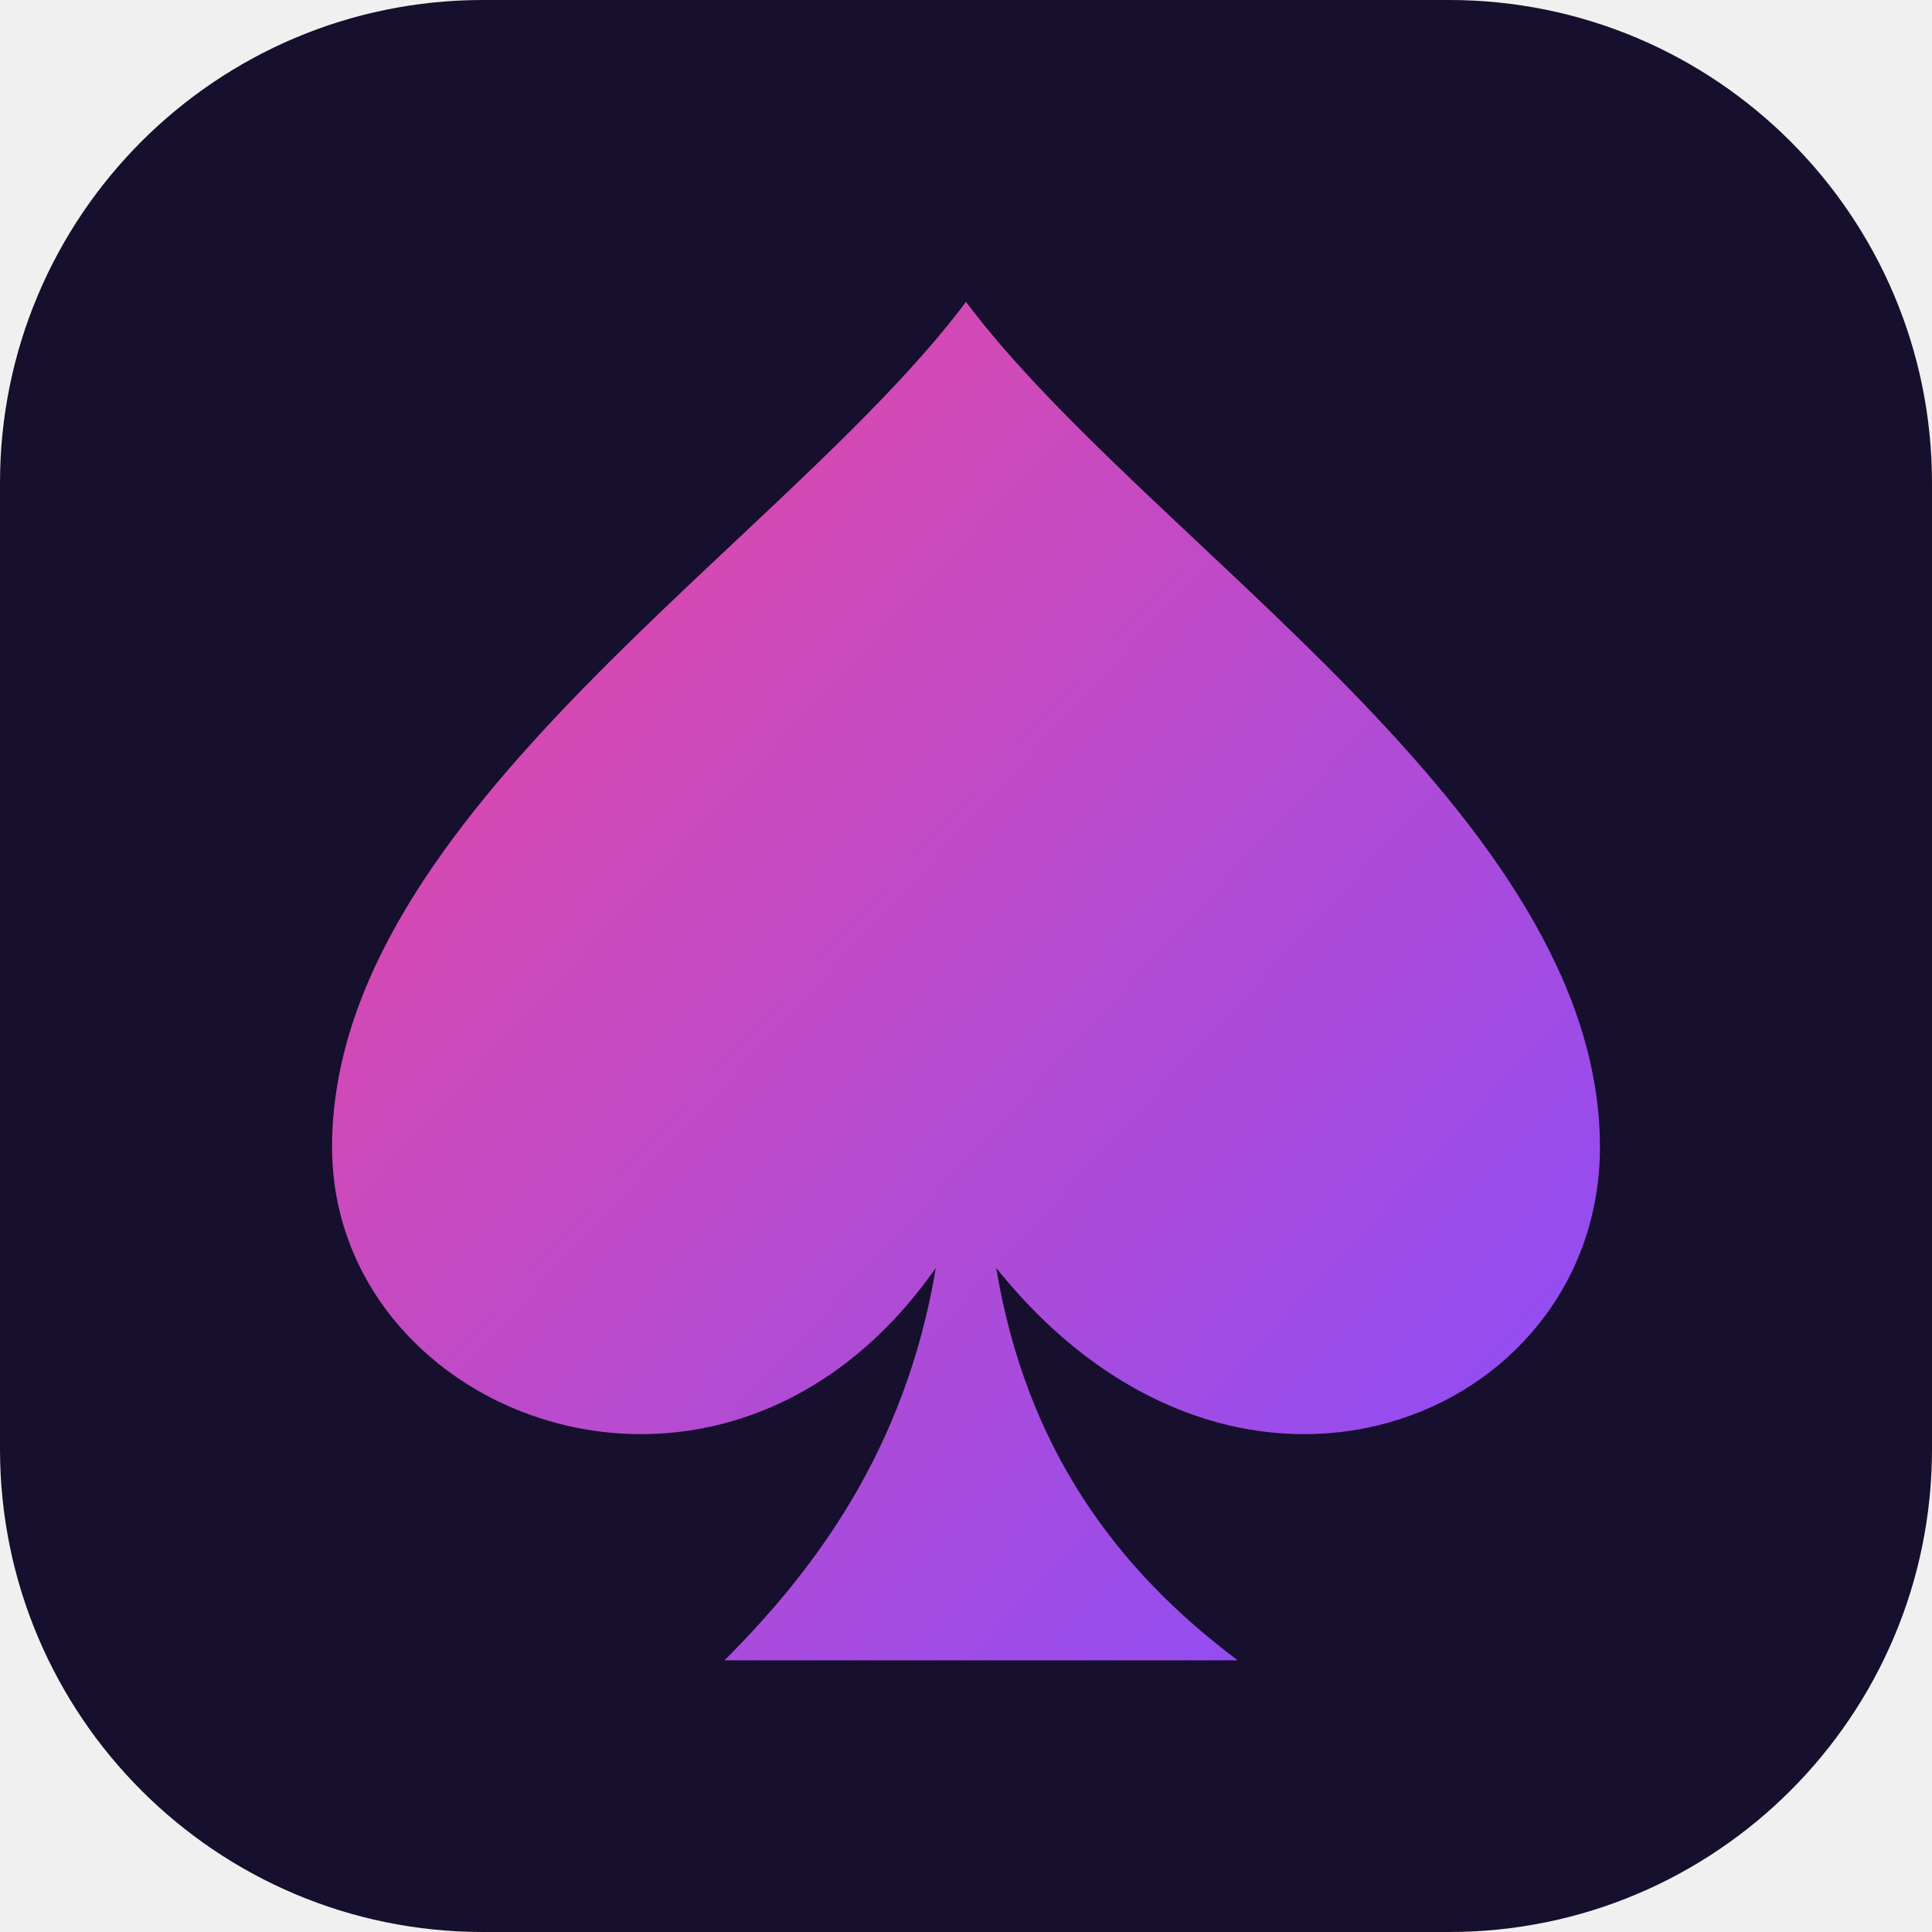
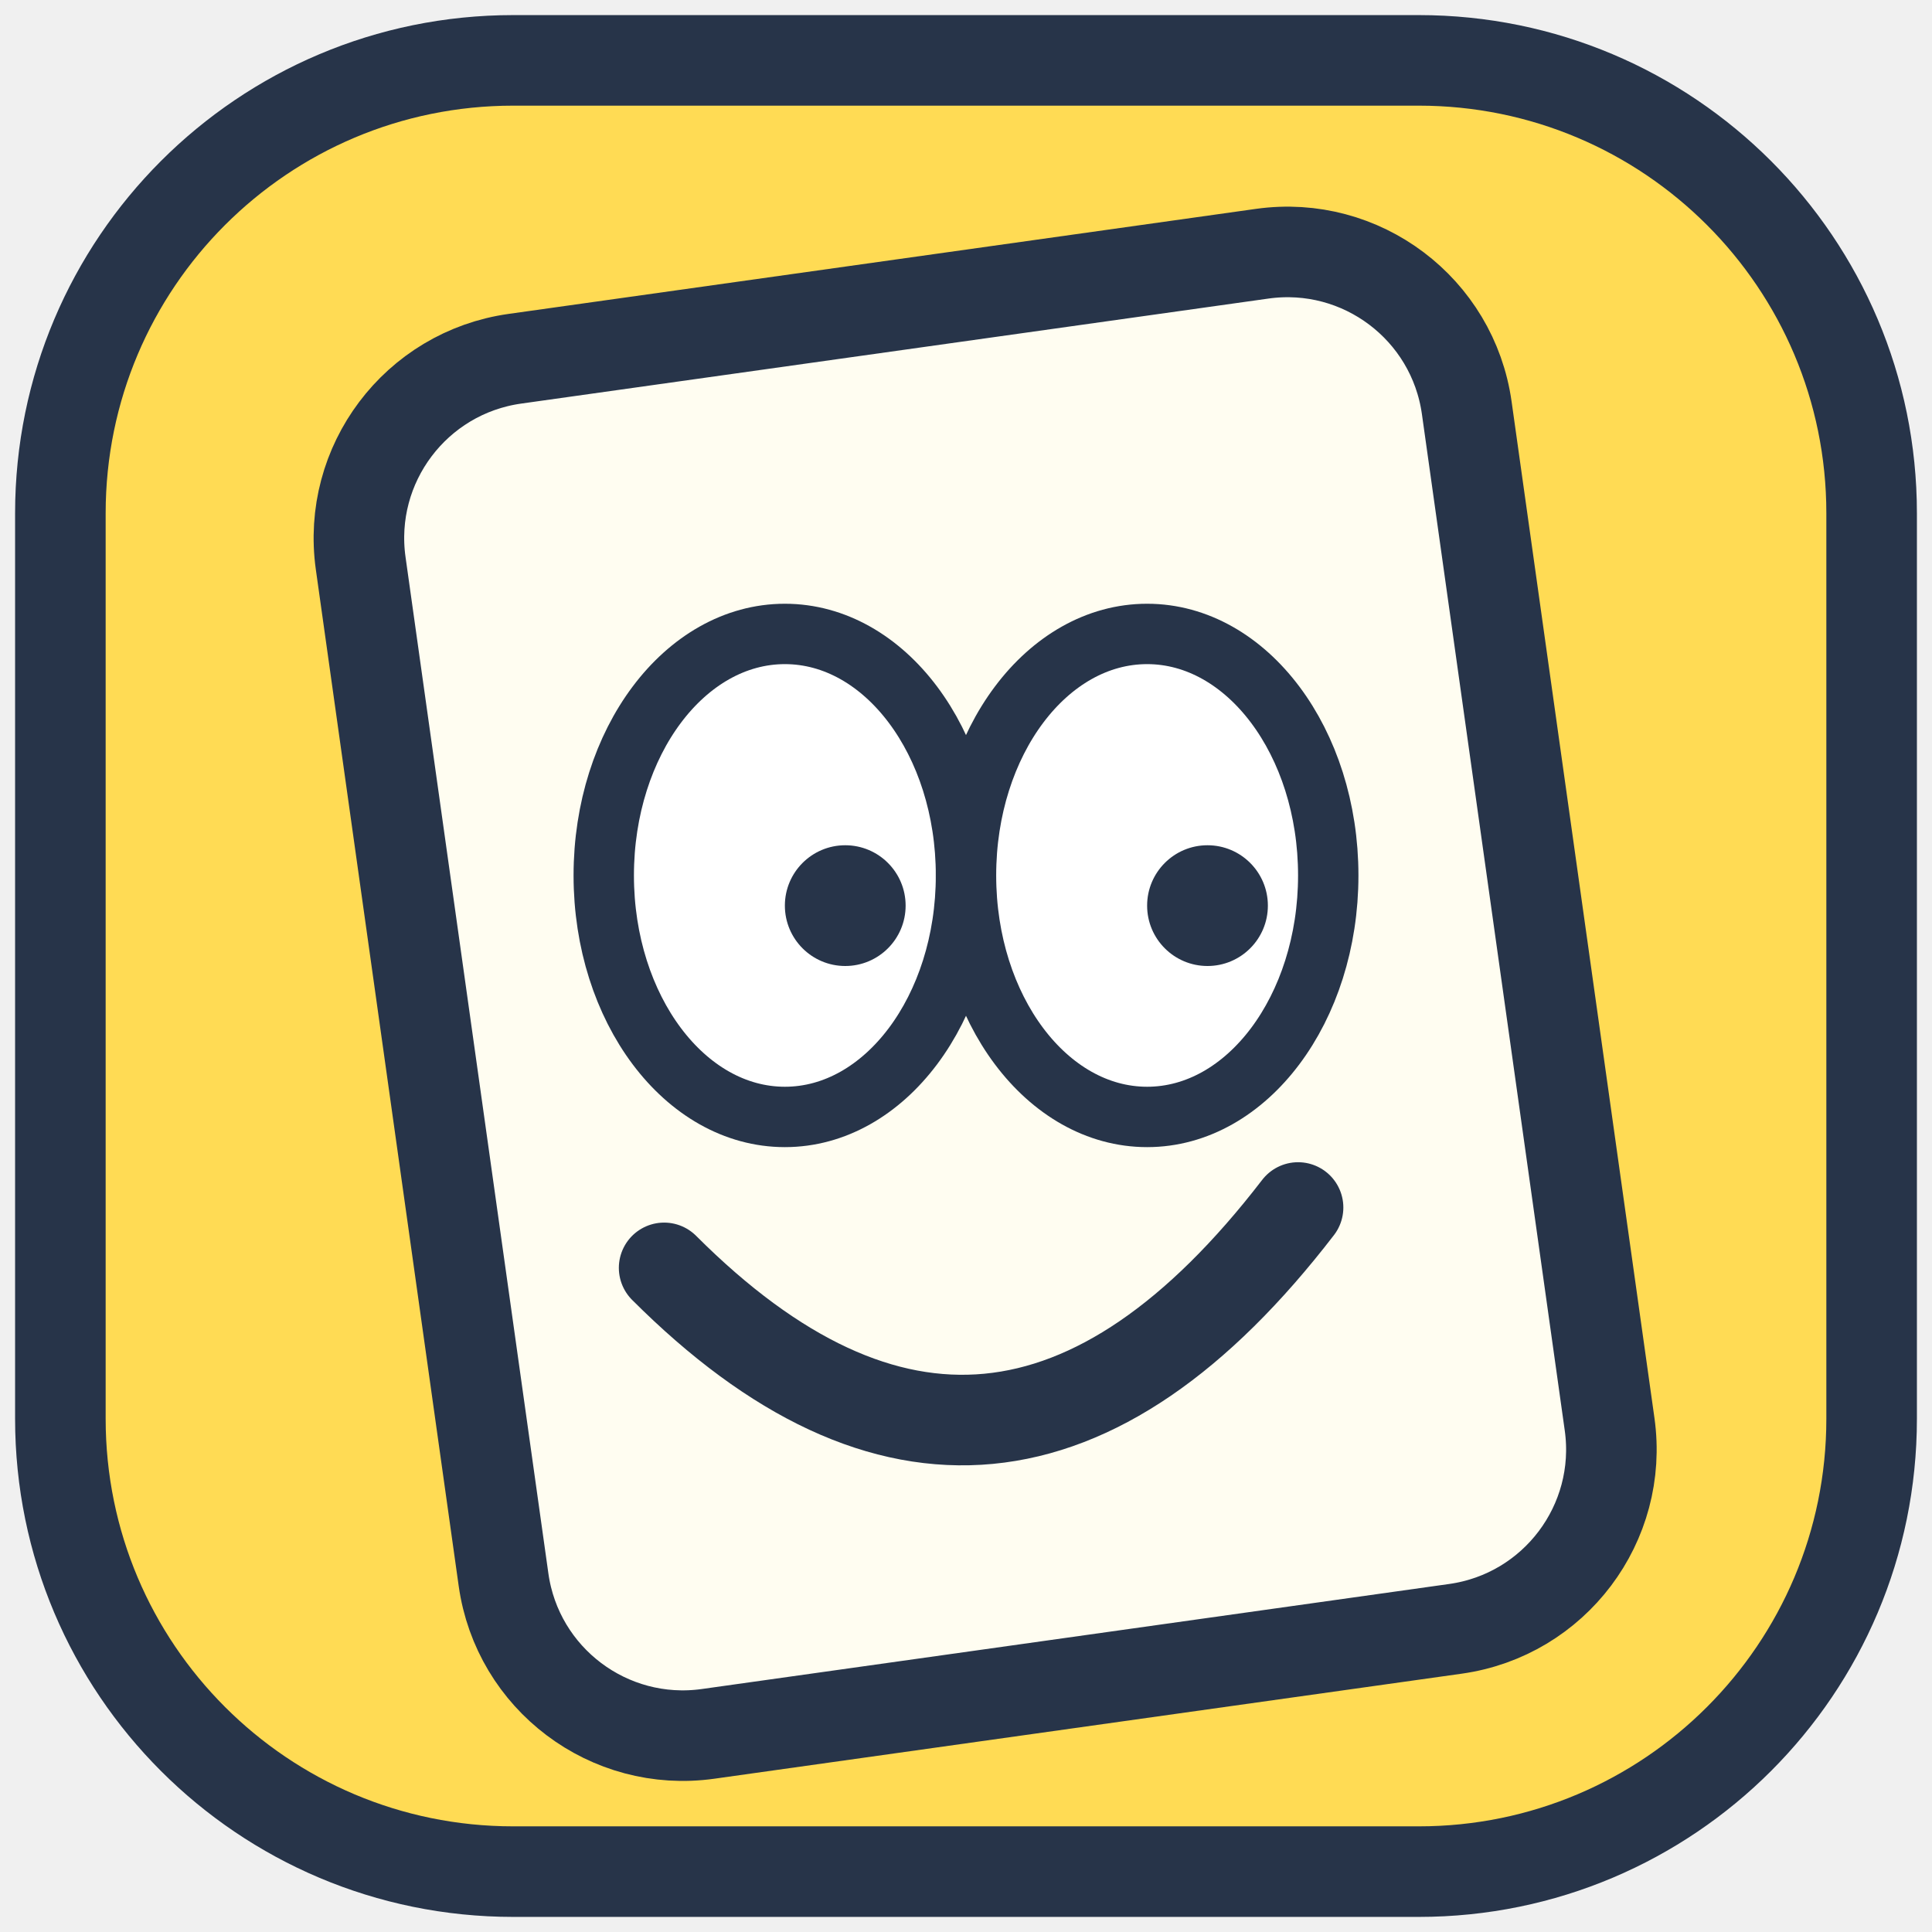
<svg xmlns="http://www.w3.org/2000/svg" viewBox="0 0 64 64">
-   <defs>
-     <linearGradient id="g" x2="1" y2="1">
-       <stop stop-color="#ee489b" />
-       <stop offset="1" stop-color="#854dff" />
-     </linearGradient>
-   </defs>
-   <rect width="64" height="64" rx="16" fill="#160f2d" />
-   <path d="M32 10c-6 8-21 17-21 28 0 9 13 14 20 4-1 6-4 10-7 13h17c-4-3-7-7-8-13 8 10 20 5 20-4 0-11-15-20-21-28z" fill="url(#g)" />
+   <rect x="2" y="2" width="60" height="60" rx="15" fill="#ffdb54" stroke="#273449" stroke-width="3" />
+   <rect x="14" y="10" width="37" height="46" rx="6" fill="#fffdf1" stroke="#273449" stroke-width="3" transform="rotate(-8 32 32)" />
+   <ellipse cx="26" cy="29" rx="6" ry="8" fill="white" stroke="#273449" stroke-width="2" />
+   <ellipse cx="38" cy="29" rx="6" ry="8" fill="white" stroke="#273449" stroke-width="2" />
+   <circle cx="28" cy="30" r="2" fill="#273449" />
+   <circle cx="40" cy="30" r="2" fill="#273449" />
+   <path d="M22 42q11 11 21-2" fill="none" stroke="#273449" stroke-width="3" stroke-linecap="round" />
</svg>
